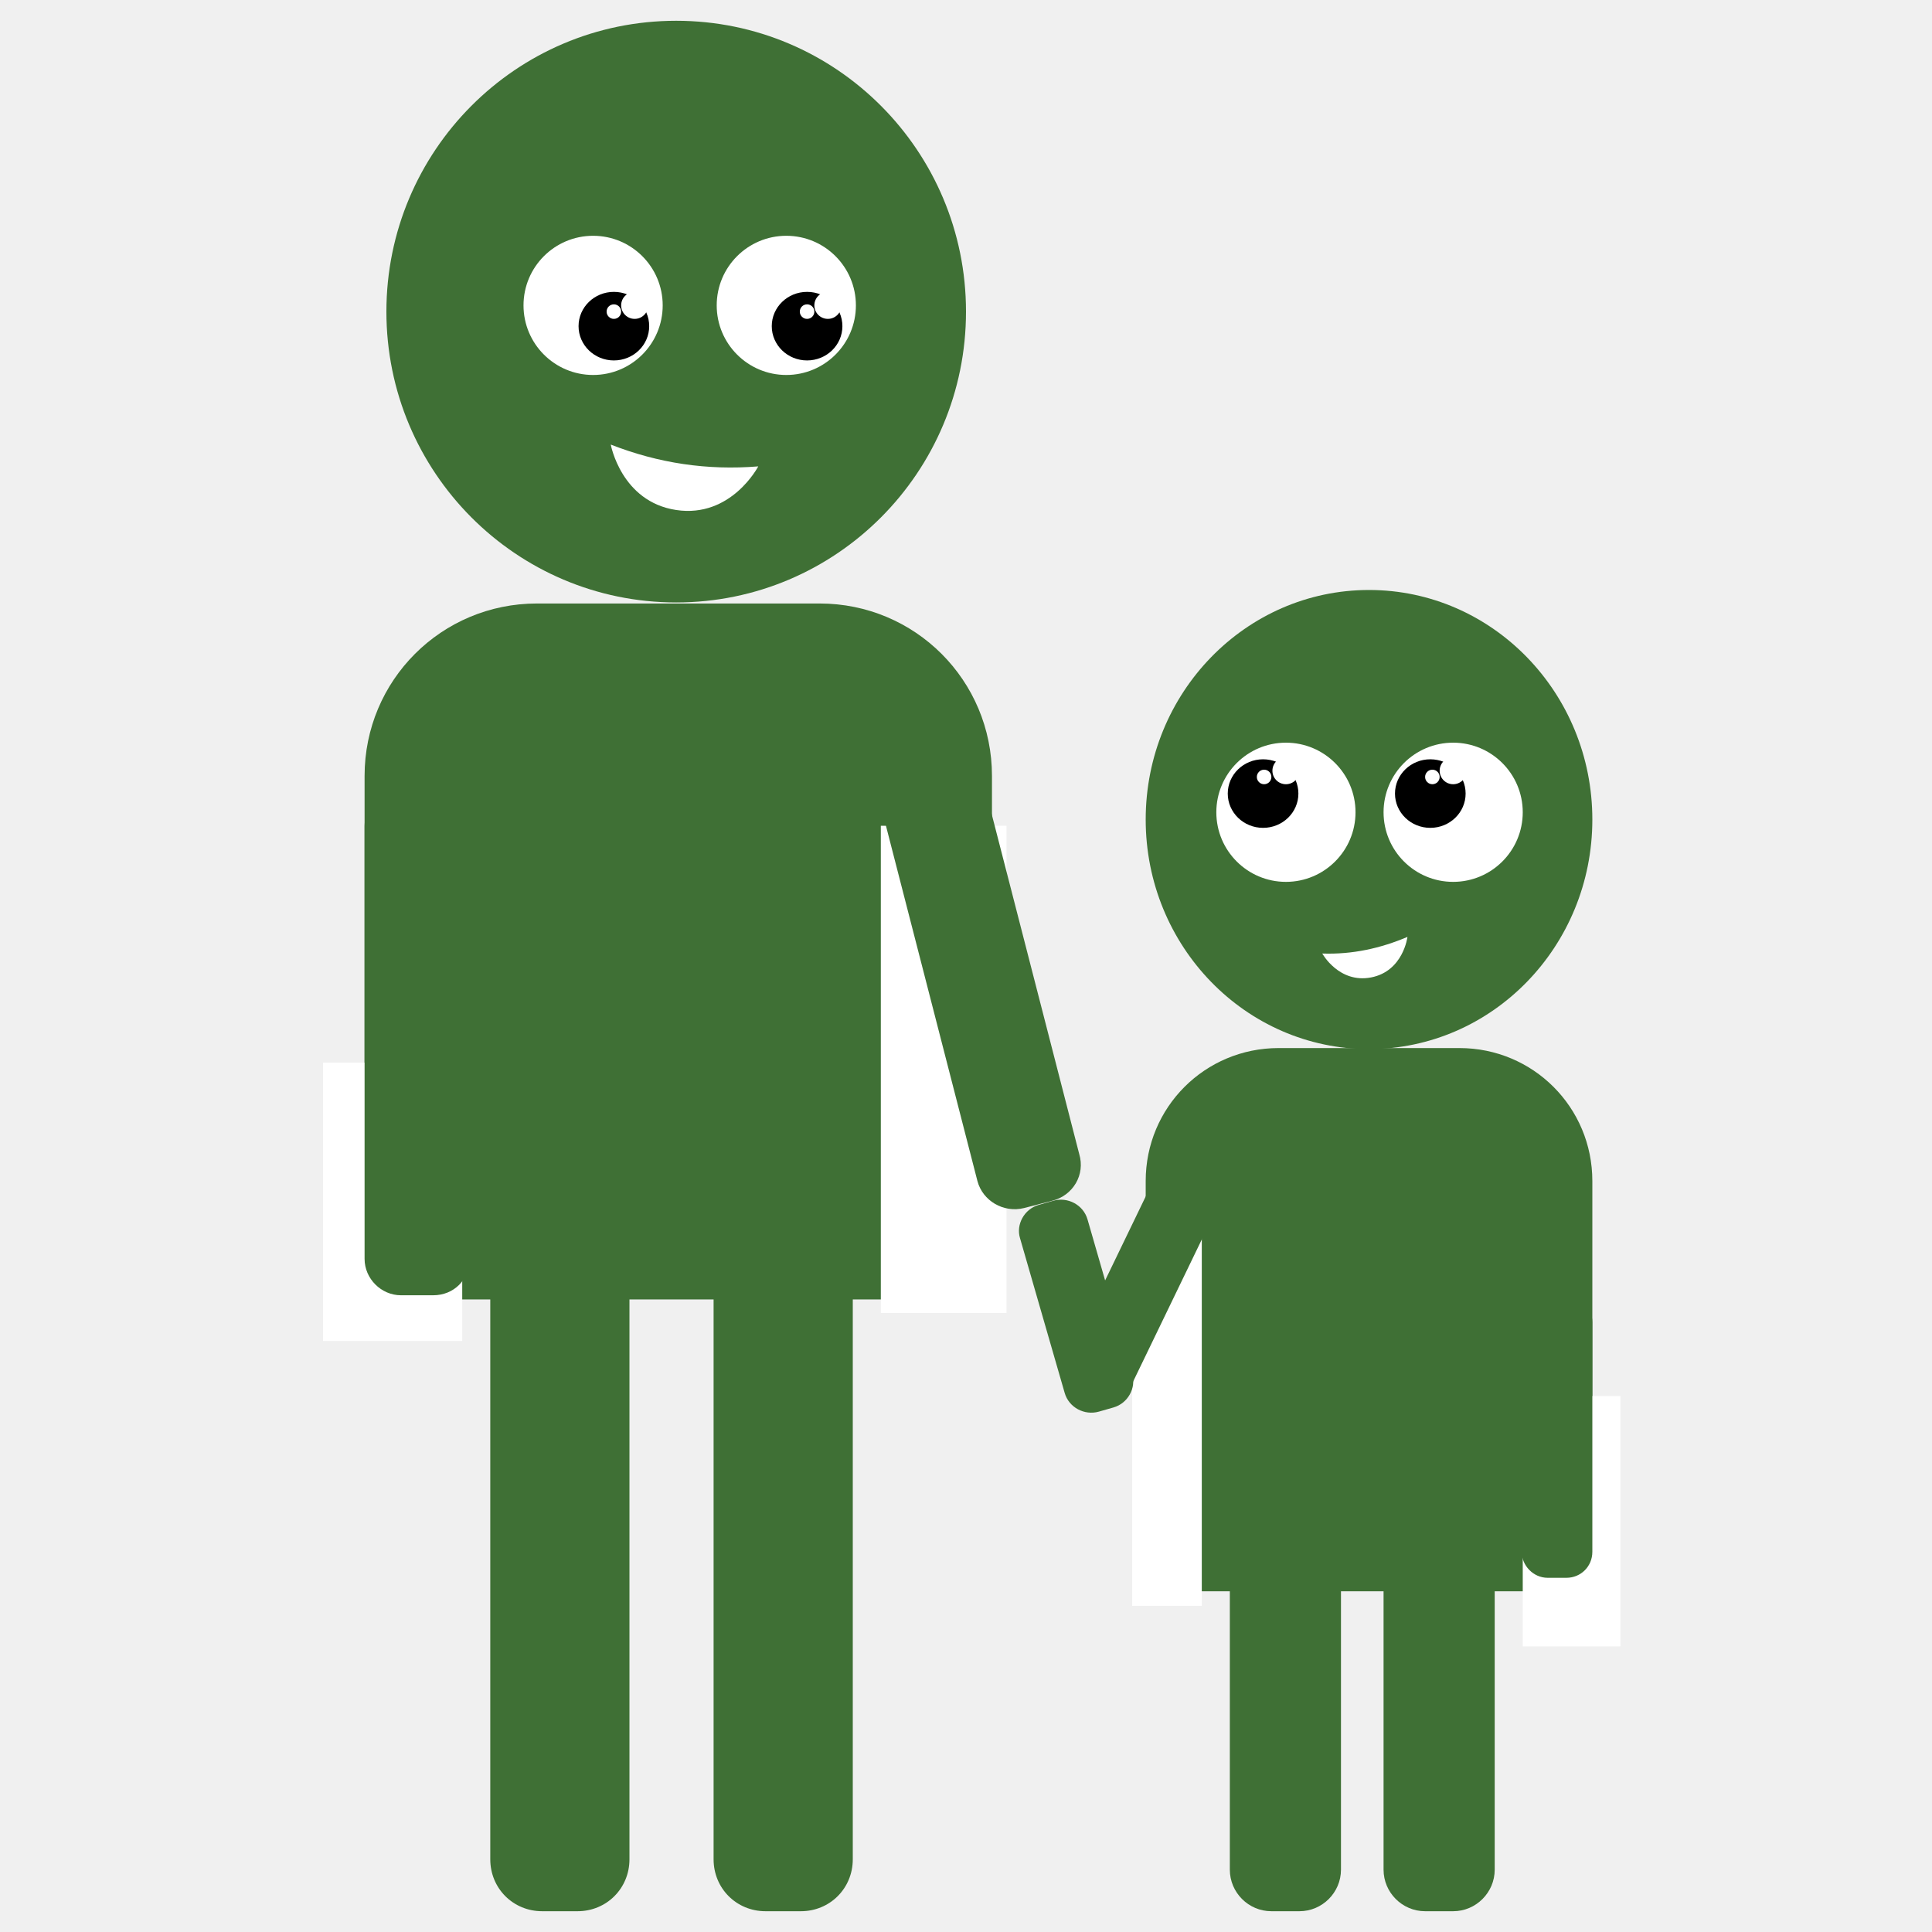
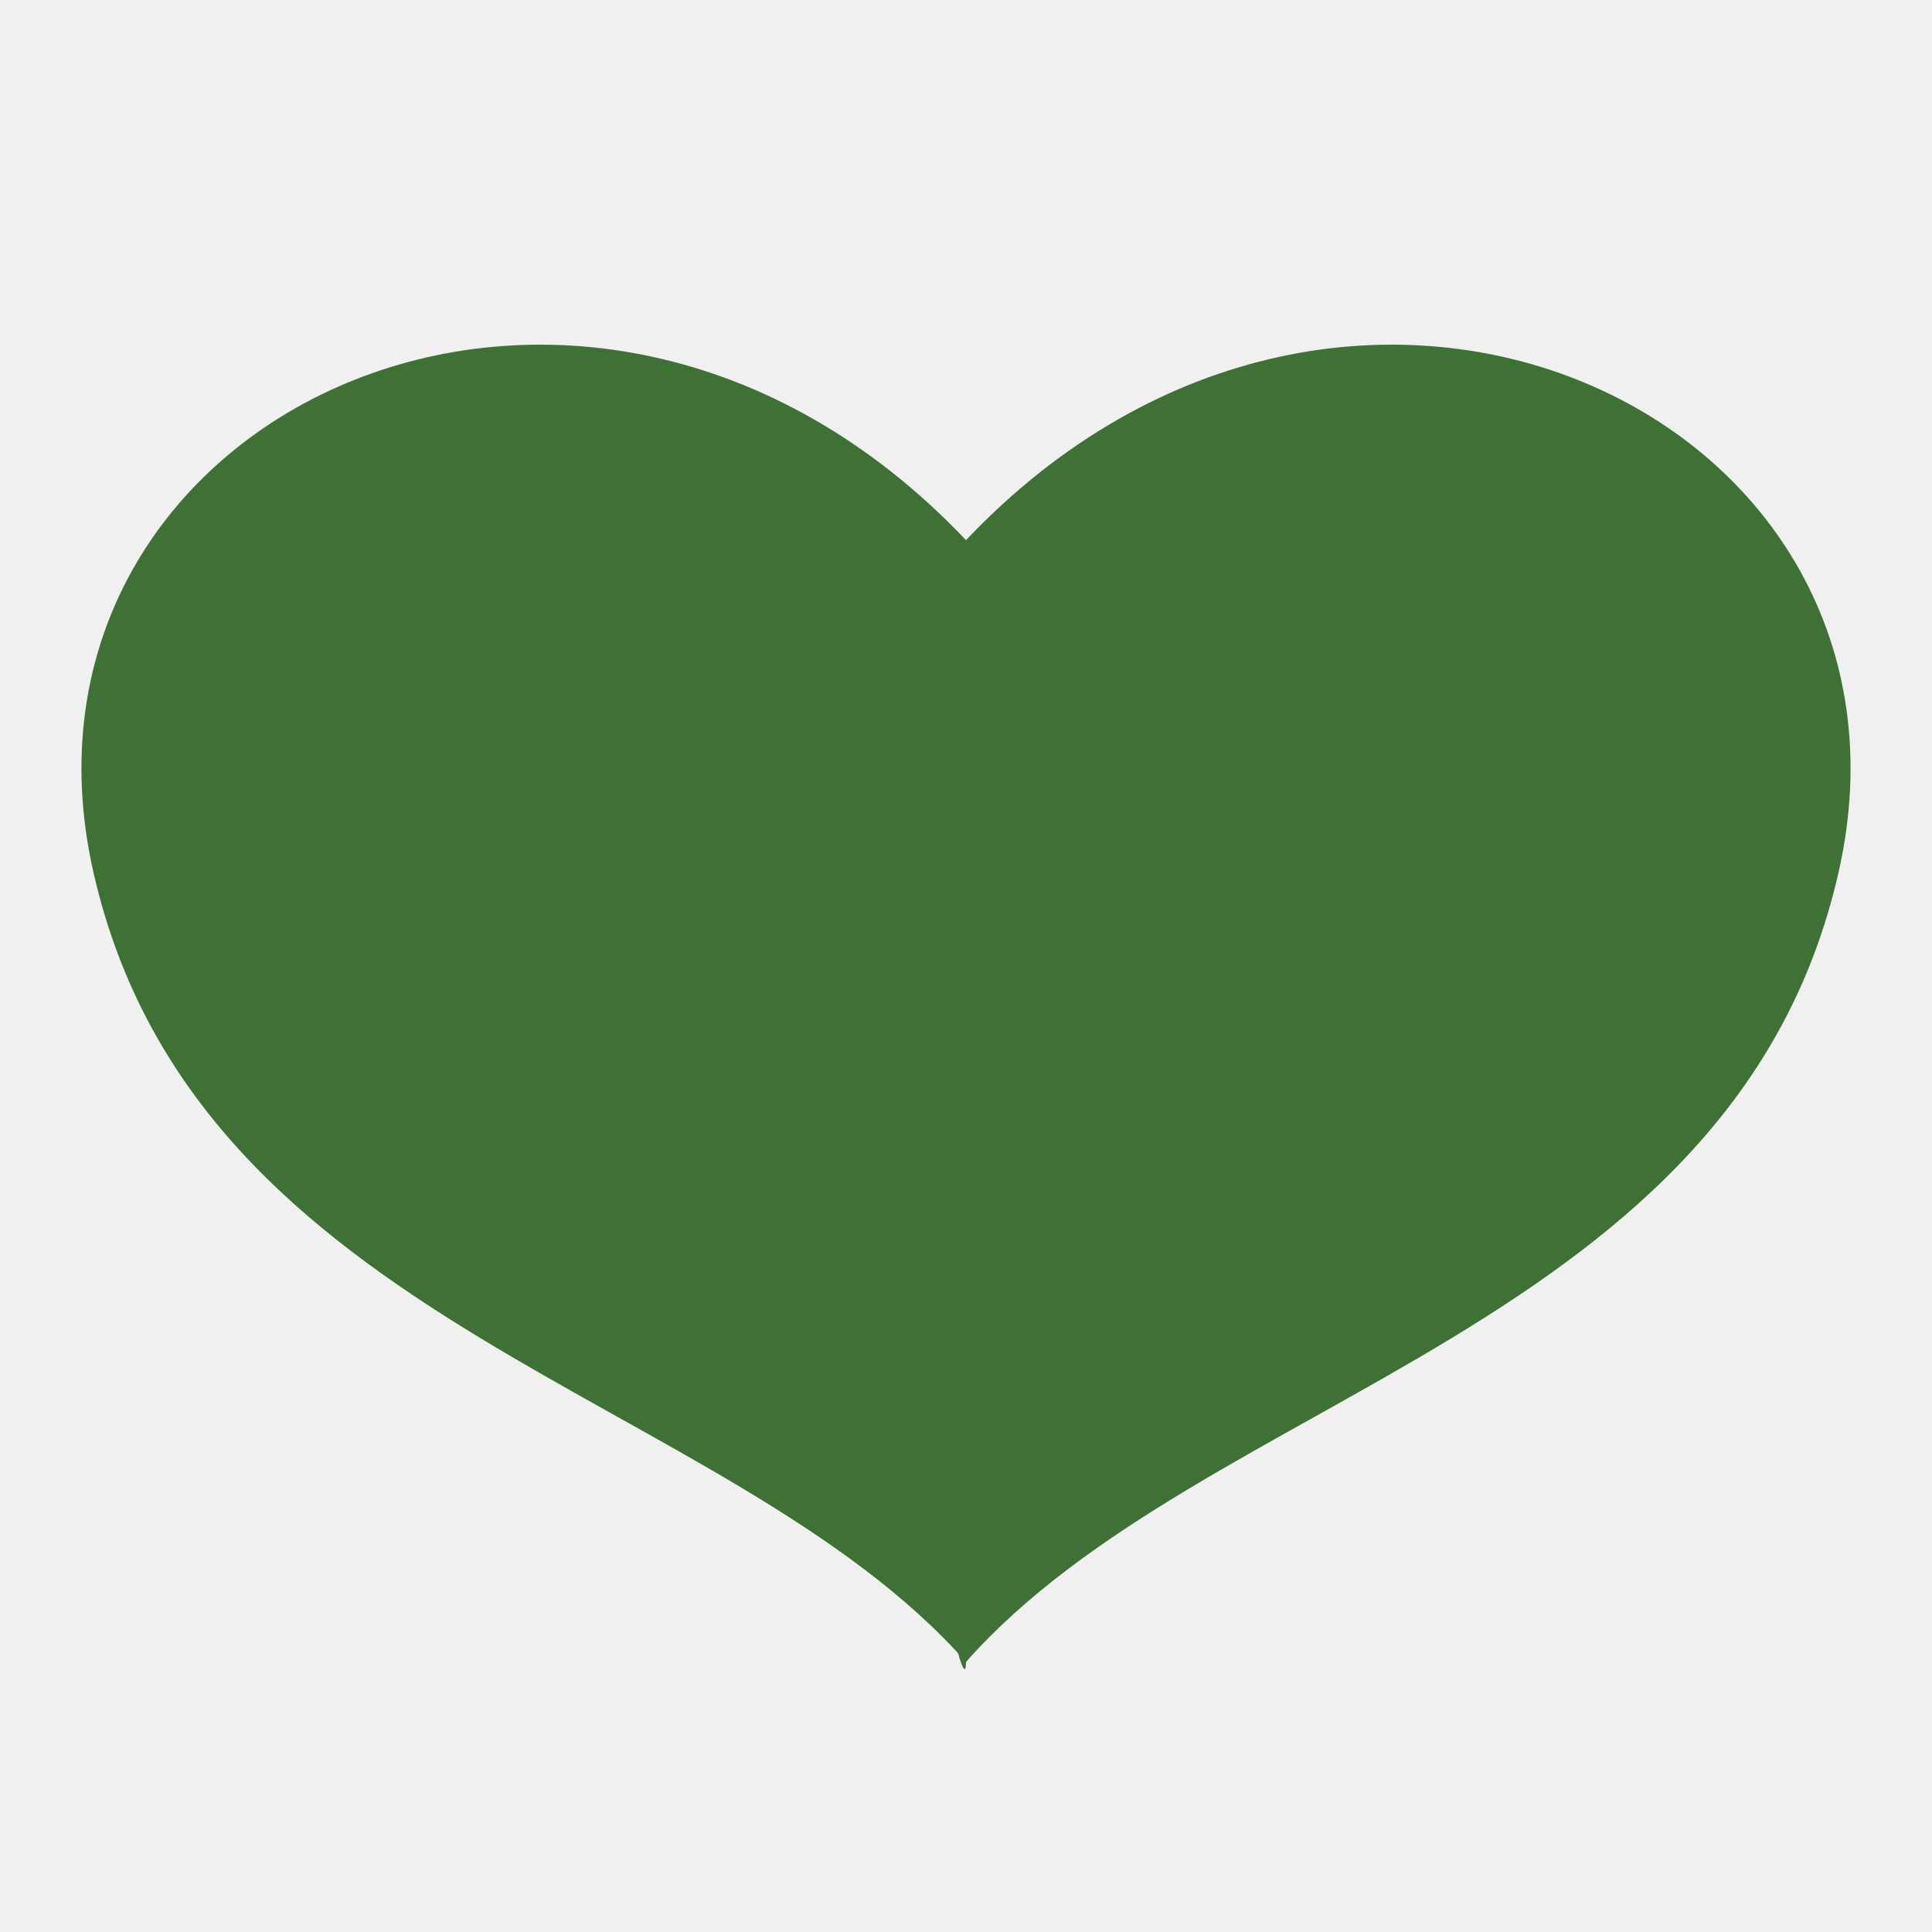
- <svg xmlns="http://www.w3.org/2000/svg" version="1.1" id="Lager_1" x="0px" y="0px" viewBox="0 0 186 186" style="enable-background:new 0 0 186 186;" xml:space="preserve">
-   <style type="text/css">
- 	.st0{fill:#3F7035;}
- 	.st1{fill:#FFFFFF;}
- </style>
-   <g>
-     <ellipse class="st0" cx="65.1" cy="30" rx="27.9" ry="28" />
-   </g>
-   <ellipse class="st0" cx="131.8" cy="78.9" rx="21.5" ry="22.1" />
-   <path class="st0" d="M95.6,125.1H35.1V74.7c0-9.2,7.4-16.6,16.6-16.6h27.2c9.2,0,16.6,7.4,16.6,16.6V125.1z" />
-   <path class="st0" d="M153.3,153.2h-43v-39.5c0-7.1,5.7-12.8,12.8-12.8h17.4c7.1,0,12.8,5.7,12.8,12.8V153.2z" />
-   <path class="st0" d="M55.6,184h-3.4c-2.8,0-5-2.2-5-5v-58.3c0-2.8,2.2-5,5-5h3.4c2.8,0,5,2.2,5,5V179C60.6,181.8,58.4,184,55.6,184z  " />
-   <path class="st0" d="M77.1,184h-3.4c-2.8,0-5-2.2-5-5v-55.6c0-2.8,2.2-5,5-5h3.4c2.8,0,5,2.2,5,5V179C82.1,181.8,79.9,184,77.1,184z  " />
-   <path class="st0" d="M125.1,184h-2.7c-2.2,0-4-1.8-4-4v-29.5c0-2.2,1.8-4,4-4h2.7c2.2,0,4,1.8,4,4V180  C129.1,182.2,127.3,184,125.1,184z" />
-   <path class="st0" d="M139.9,184h-2.7c-2.2,0-4-1.8-4-4v-29.5c0-2.2,1.8-4,4-4h2.7c2.2,0,4,1.8,4,4V180  C143.9,182.2,142.1,184,139.9,184z" />
-   <rect x="109" y="118.4" class="st1" width="6.7" height="36.2" />
-   <path class="st0" d="M104.1,134l1.3,0.6c1.3,0.6,2.9,0.1,3.5-1.2l10.1-20.9c0.6-1.3,0.1-2.9-1.2-3.5l-1.3-0.6  c-1.3-0.6-2.9-0.1-3.5,1.2l-10.1,20.9C102.2,131.8,102.7,133.4,104.1,134z" />
-   <path class="st0" d="M105.8,135.9l1.4-0.4c1.4-0.4,2.2-1.9,1.8-3.2l-4.3-14.9c-0.4-1.4-1.9-2.2-3.3-1.8l-1.4,0.4  c-1.4,0.4-2.2,1.9-1.8,3.2l4.3,14.9C102.9,135.5,104.4,136.3,105.8,135.9z" />
-   <rect x="84.8" y="79.5" class="st1" width="12.1" height="46.9" />
-   <path class="st0" d="M101.3,115.6l-2.7,0.7c-2,0.5-4-0.7-4.5-2.6l-10.3-40c-0.5-2,0.7-4,2.6-4.5l2.7-0.7c2-0.5,4,0.7,4.5,2.6  l10.3,40C104.5,113.1,103.3,115.1,101.3,115.6z" />
-   <rect x="31.1" y="102.3" class="st1" width="13.4" height="26.8" />
-   <rect x="146.6" y="134.4" class="st1" width="9.4" height="24.1" />
-   <path class="st0" d="M149,151.9h1.8c1.4,0,2.5-1.1,2.5-2.5v-22.1c0-1.4-1.1-2.5-2.5-2.5H149c-1.4,0-2.5,1.1-2.5,2.5v22.1  C146.5,150.7,147.6,151.9,149,151.9z" />
-   <path class="st0" d="M41.7,124.7h-3.1c-1.9,0-3.5-1.6-3.5-3.5l0-41.7c0-1.9,1.6-3.5,3.5-3.5h3.1c1.9,0,3.5,1.6,3.5,3.5l0,41.7  C45.2,123.2,43.7,124.7,41.7,124.7z" />
-   <ellipse class="st1" cx="57.1" cy="29.4" rx="6.7" ry="6.7" />
-   <ellipse class="st1" cx="75.7" cy="29.4" rx="6.7" ry="6.7" />
-   <ellipse cx="77.7" cy="31.4" rx="3.4" ry="3.3" />
-   <ellipse cx="59.1" cy="31.4" rx="3.4" ry="3.3" />
-   <ellipse class="st1" cx="79.7" cy="29.4" rx="1.3" ry="1.3" />
-   <circle class="st1" cx="77.7" cy="30" r="0.7" />
-   <ellipse class="st1" cx="123.8" cy="78.2" rx="6.7" ry="6.7" />
-   <ellipse cx="121.6" cy="76.4" rx="3.4" ry="3.3" />
-   <ellipse class="st1" cx="123.8" cy="74.2" rx="1.3" ry="1.3" />
-   <circle class="st1" cx="121.7" cy="74.8" r="0.7" />
-   <ellipse class="st1" cx="139.9" cy="78.2" rx="6.7" ry="6.7" />
-   <ellipse cx="137.7" cy="76.4" rx="3.4" ry="3.3" />
-   <ellipse class="st1" cx="139.9" cy="74.2" rx="1.3" ry="1.3" />
-   <circle class="st1" cx="137.9" cy="74.8" r="0.7" />
-   <circle class="st1" cx="59.1" cy="30" r="0.7" />
-   <ellipse class="st1" cx="61.1" cy="29.4" rx="1.3" ry="1.3" />
-   <path class="st1" d="M127.3,91.8c2.9,0.1,5.6-0.5,8.2-1.6c0,0-0.4,3.3-3.5,3.9S127.3,91.8,127.3,91.8z" />
-   <path class="st1" d="M58.8,42.8c4.6,1.8,9.3,2.5,14.2,2.1c0,0-2.6,5-7.9,4.2S58.8,42.8,58.8,42.8z" />
+ <svg xmlns="http://www.w3.org/2000/svg" id="safe" viewBox="0 0 186 186">
+   <defs>
+     <style>.cls-1{fill:#3f7035;}</style>
+   </defs>
+   <path class="cls-1" d="M93,52C56,13-1,40,9,84s61,50,84,76C99,149,106.7,63.65,93,52Z" />
+   <path class="cls-1" d="M93,52c37-39,94-12,84,32s-61,50-84,76C93,170,73,70,93,52Z" />
</svg>
